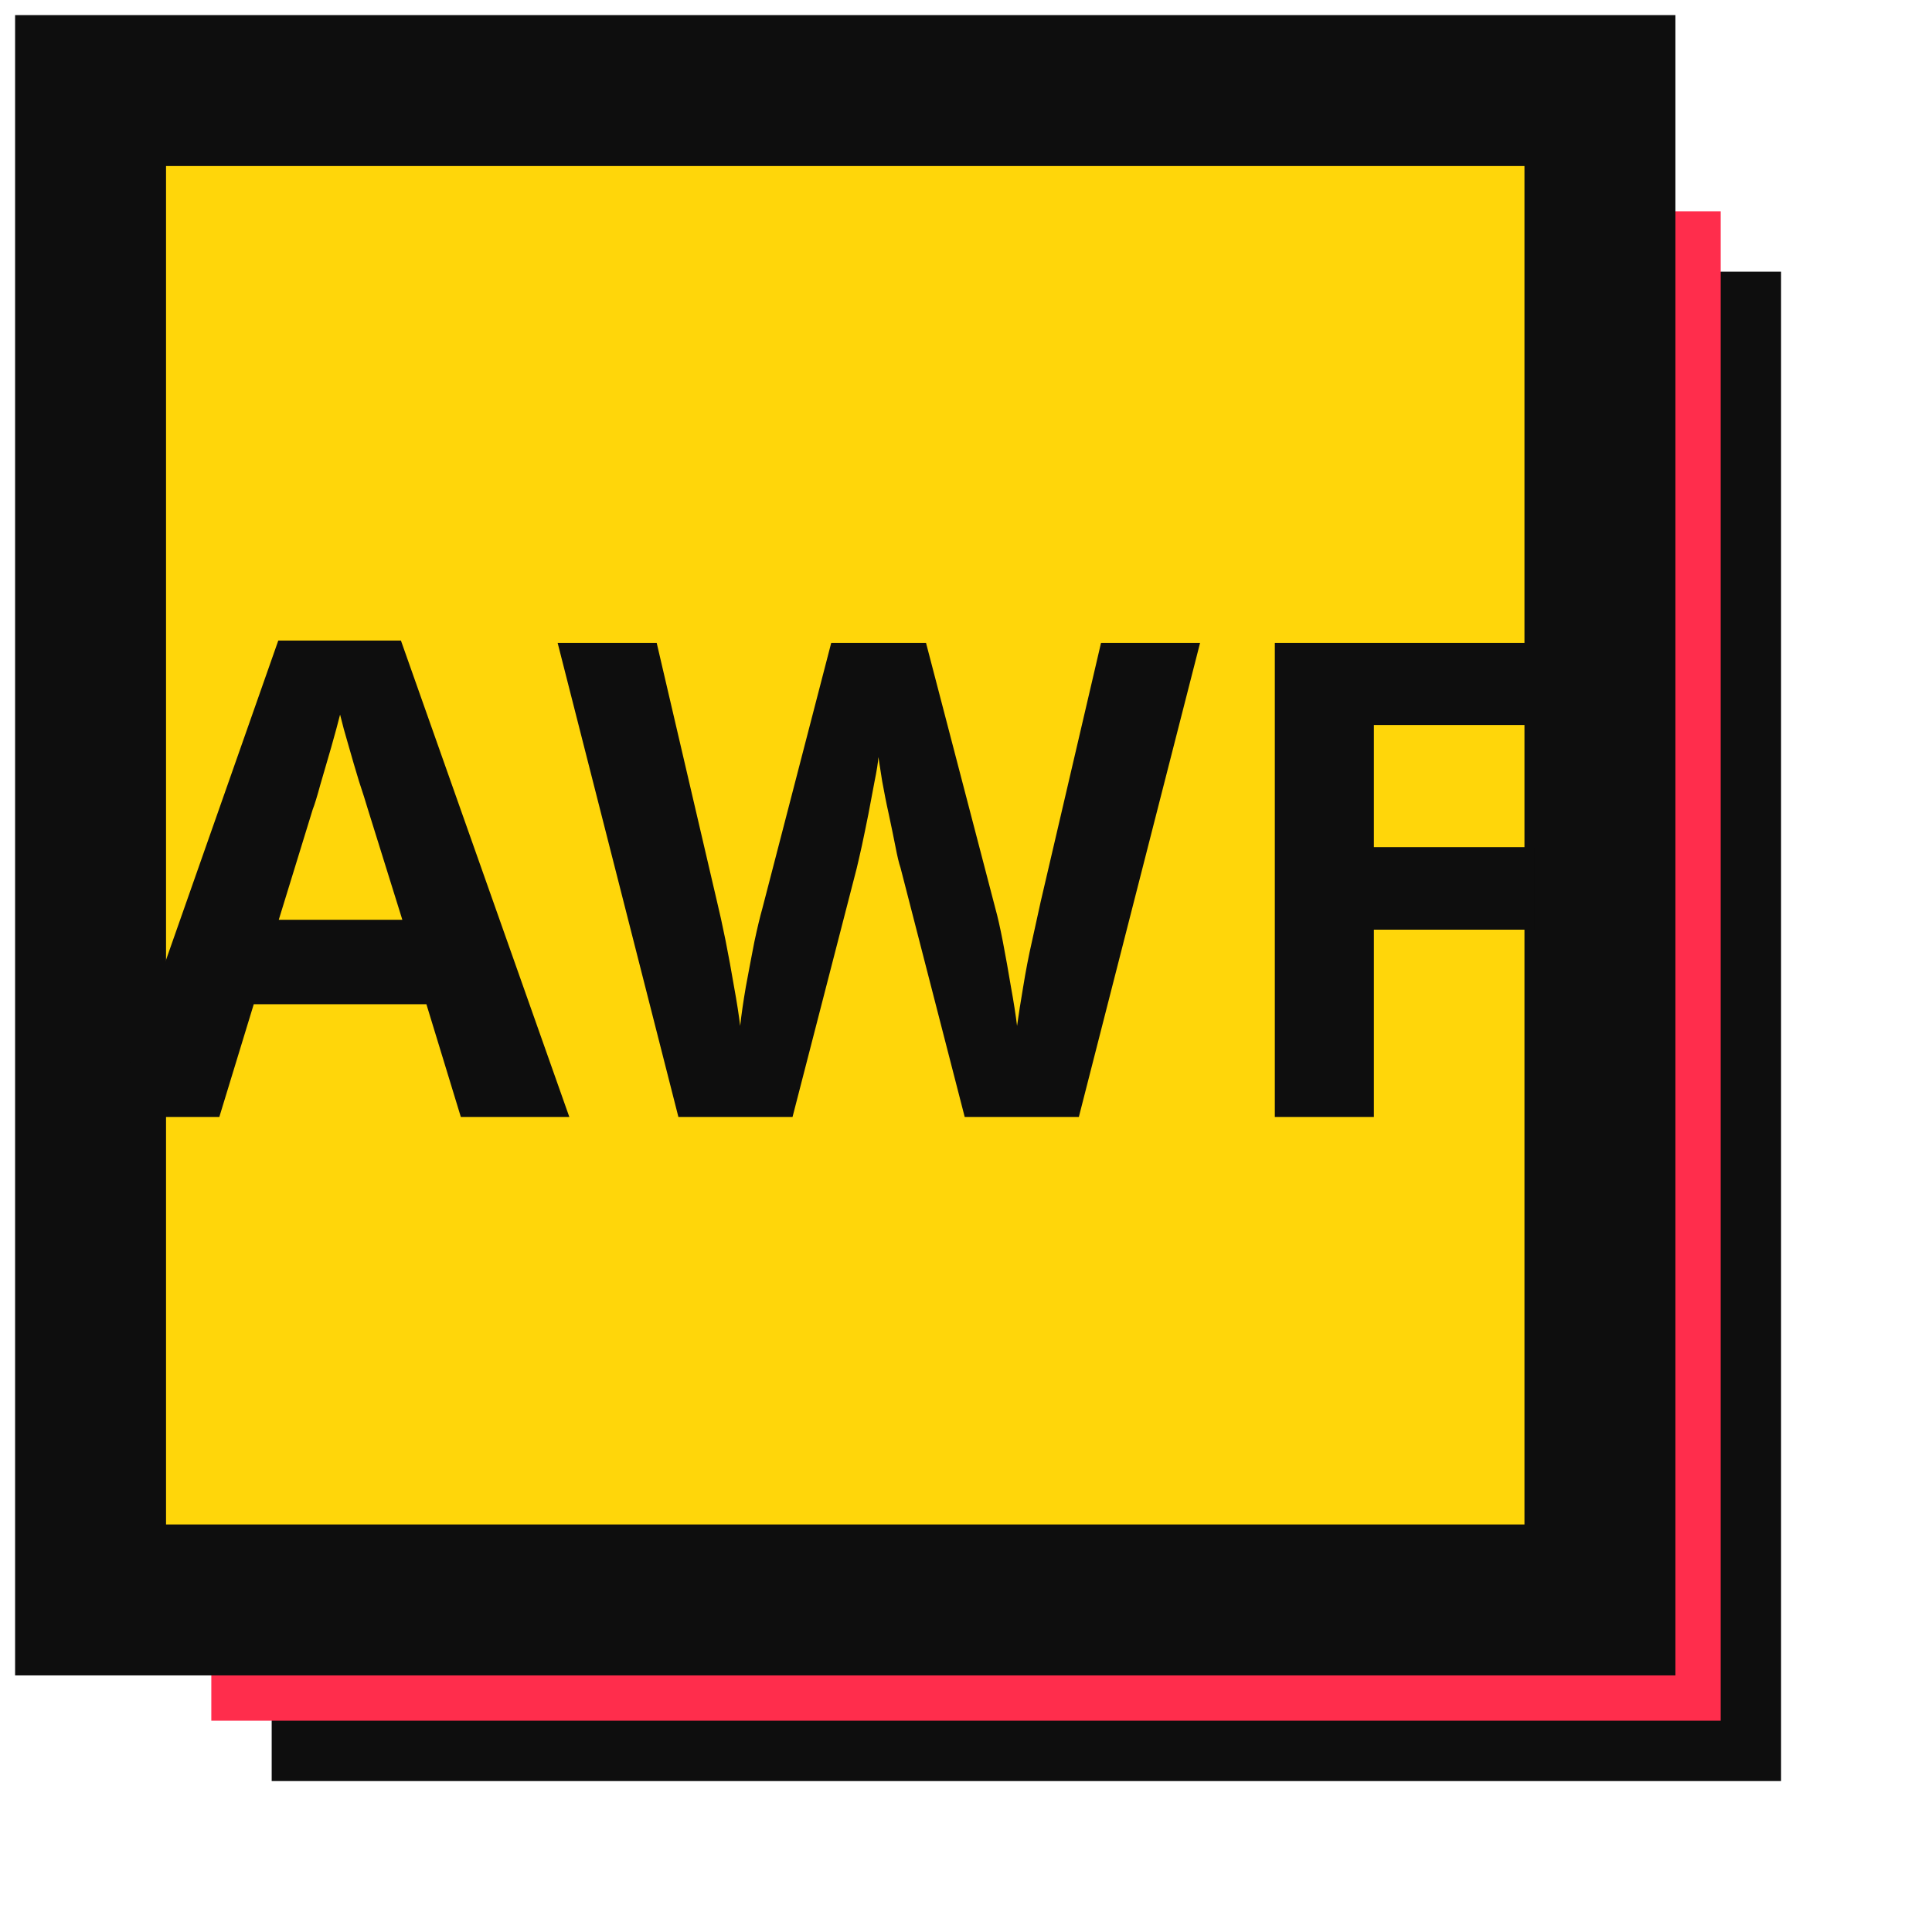
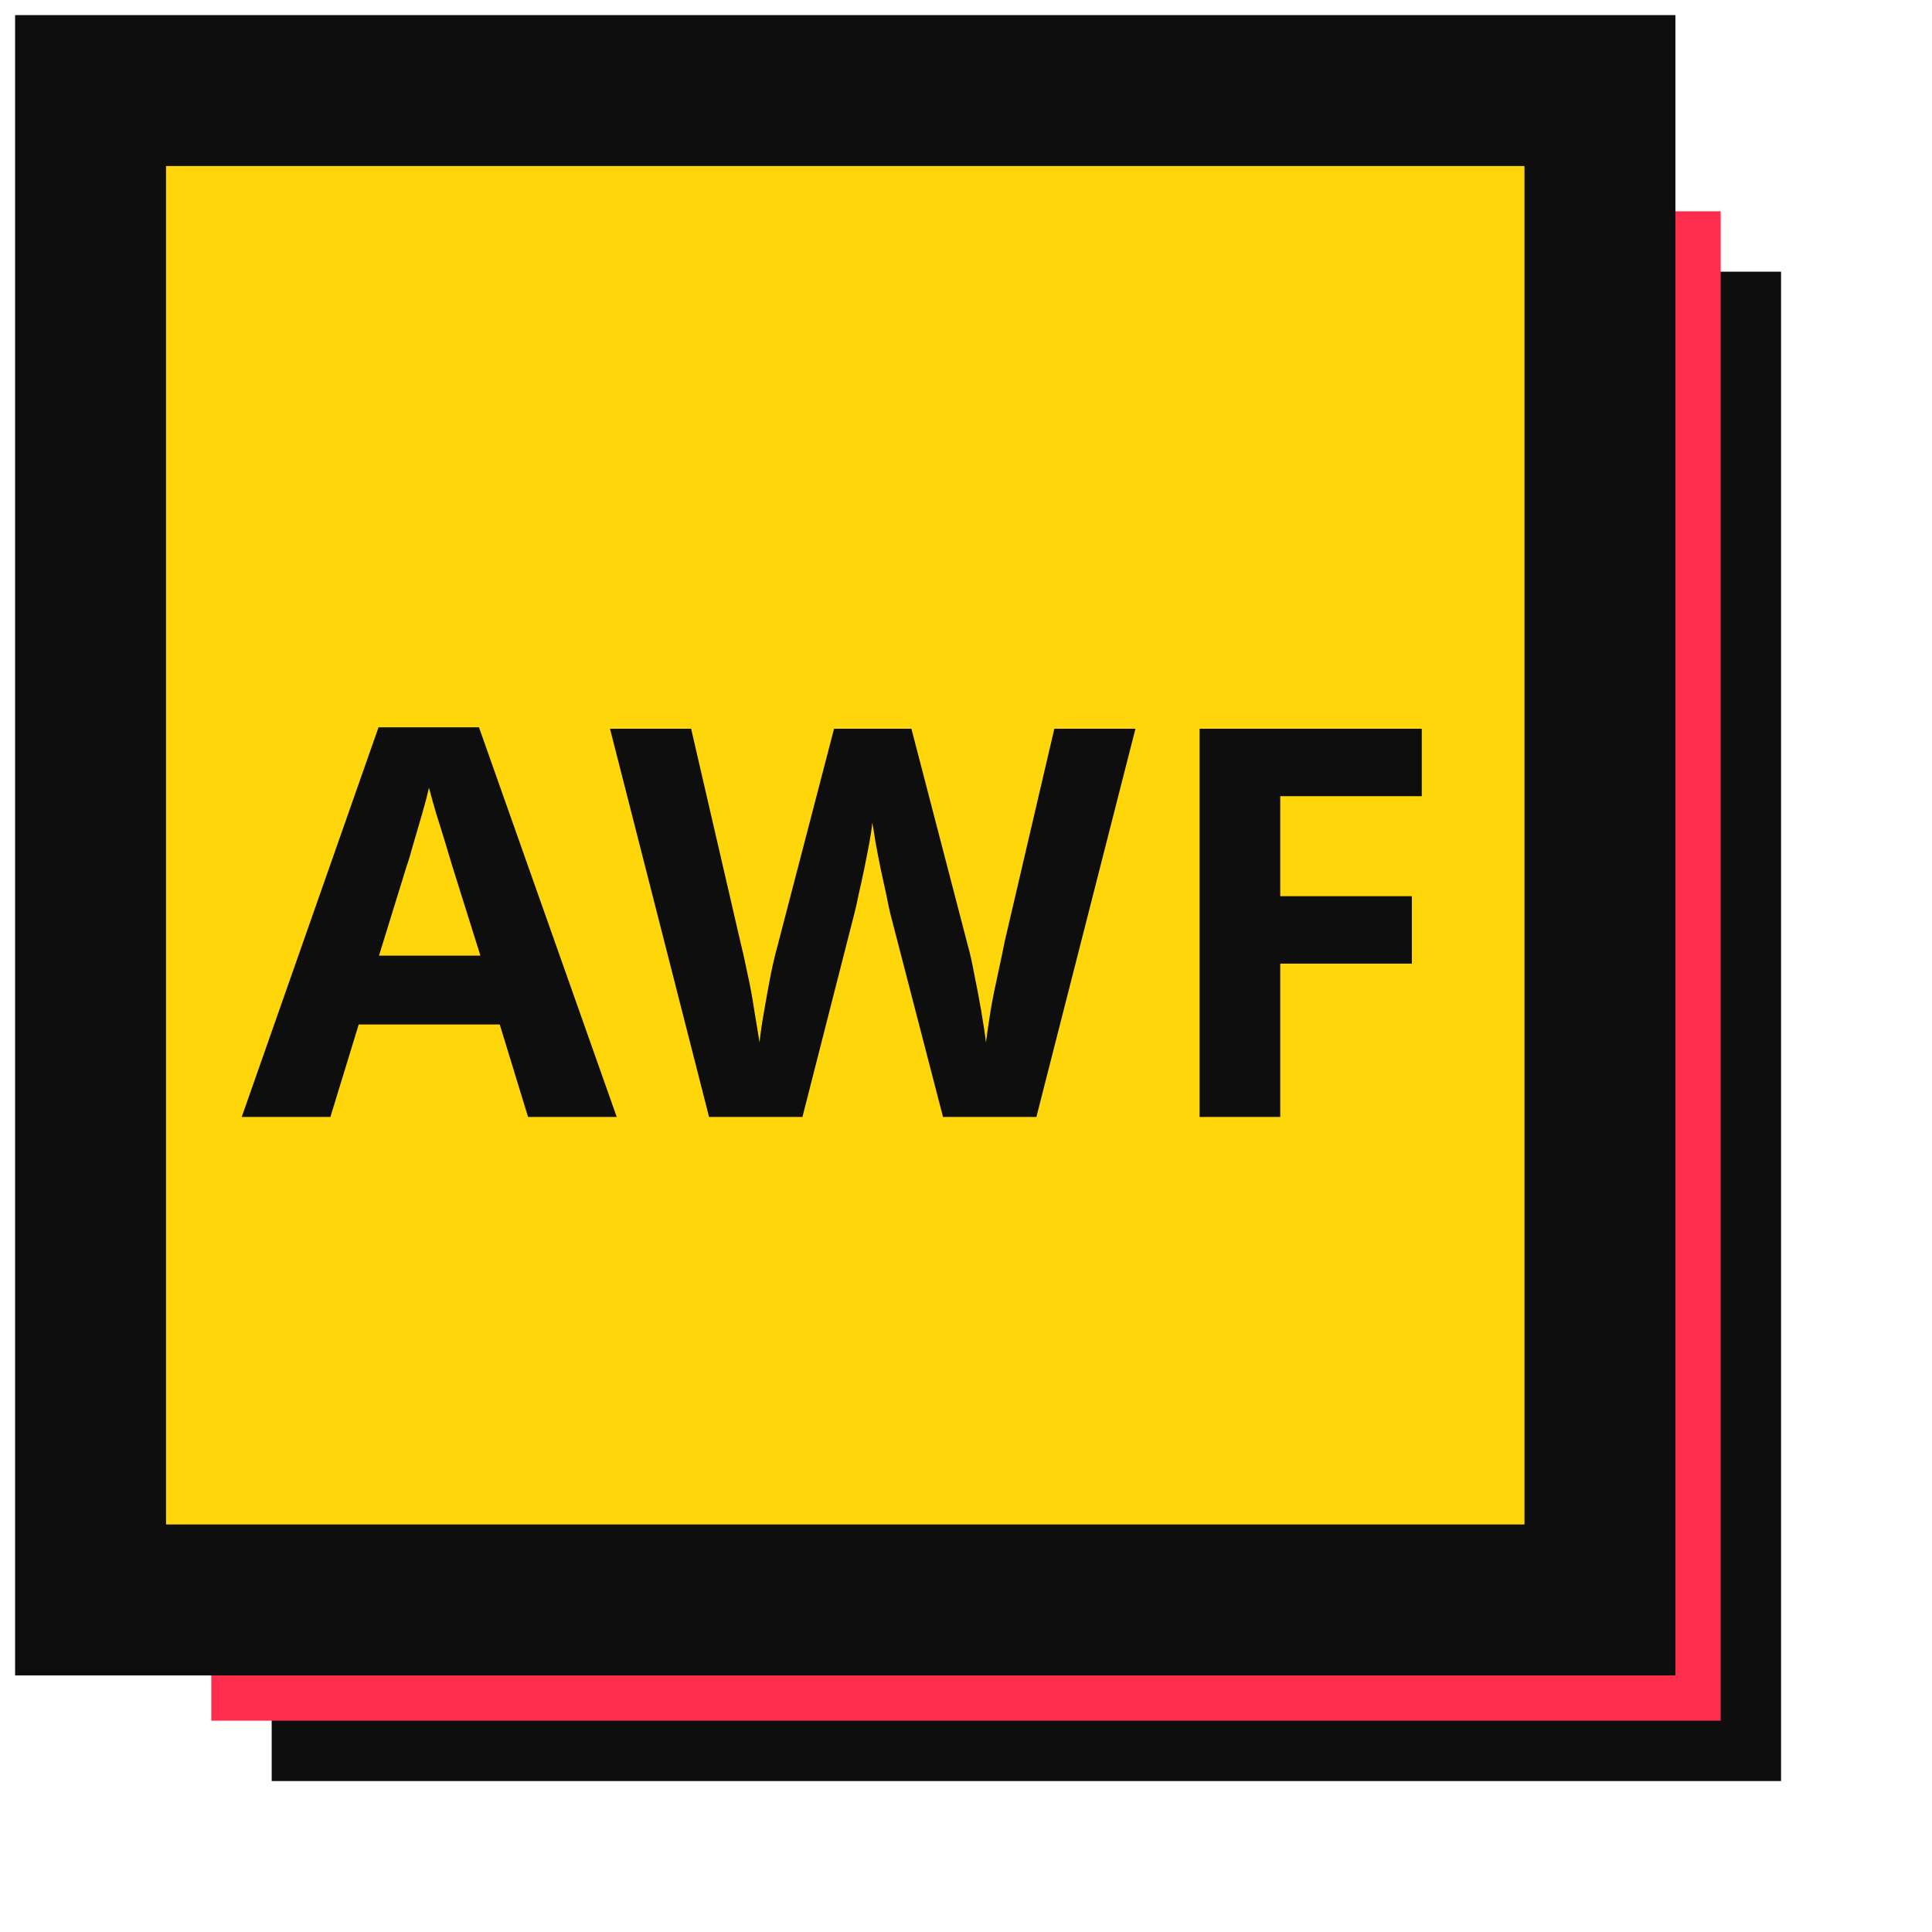
<svg xmlns="http://www.w3.org/2000/svg" viewBox="0 0 64 64">
  <rect x="9" y="9" width="50" height="50" fill="#0E0E0E" />
  <rect x="7" y="7" width="50" height="50" fill="#FF2D4C" />
  <rect x="3" y="3" width="50" height="50" fill="#FFD60A" stroke="#0E0E0E" stroke-width="5" />
-   <text x="28" y="37" text-anchor="middle" font-family="'Bungee', 'Arial Black', Impact, Haettenschweiler, 'Franklin Gothic Bold', sans-serif" font-weight="900" font-size="22" letter-spacing="0.5" fill="#0E0E0E">AWF</text>
+   <text x="28" y="37" text-anchor="middle" font-family="'Bungee', 'Arial Black', Impact, Haettenschweiler, 'Franklin Gothic Bold', sans-serif" font-weight="900" font-size="18" letter-spacing="0.5" fill="#0E0E0E">AWF</text>
</svg>
